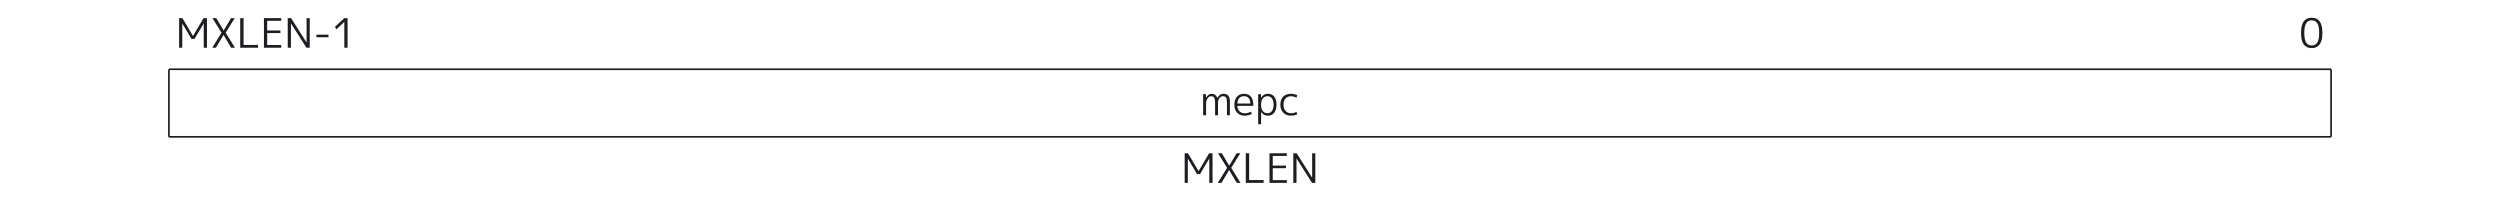
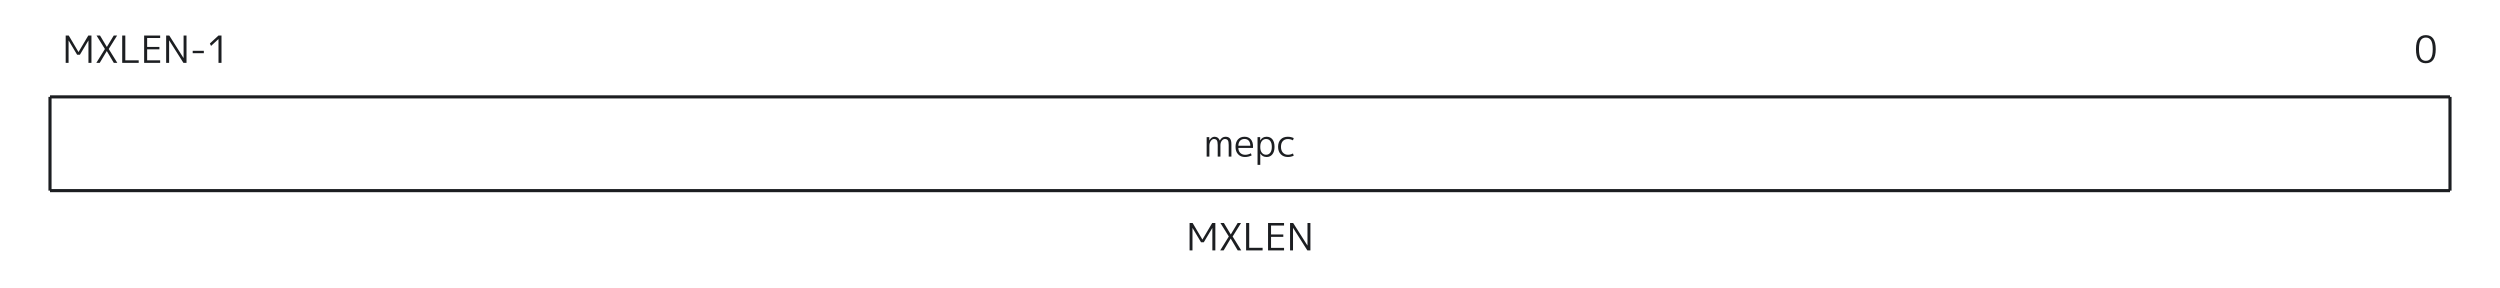
- <svg xmlns="http://www.w3.org/2000/svg" width="1480" height="122" version="1.0">
-   <path d="M106.04 28.24V10.72h1.944l6.24 10.56h.048l6.24-10.56h2.016v17.52h-1.92V13.936h-.048l-5.424 9.096h-1.776l-5.424-9.096h-.048V28.24ZM128 10.72l4.368 7.296h.048l4.392-7.296h2.16l-5.376 8.64 5.496 8.88h-2.256l-4.464-7.536h-.048l-4.488 7.536h-2.184l5.496-8.88-5.376-8.64zm16.2 0v15.888h8.568v1.632h-10.56V10.72Zm13.968 1.608v5.712h7.848v1.536h-7.848v7.056h8.328v1.608h-10.248V10.72h10.248v1.608zm12.168 15.912V10.72h1.992l9.12 14.4h.048v-14.4h1.872v17.52H181.4l-9.12-14.4h-.048v14.4zm16.992-6.192v-1.536h7.128v1.536zm16.512 6.192V13.024h-.048l-4.728 4.368-.744-1.56 5.52-5.112h1.92v17.52z" aria-label="MXLEN-1" style="font-size:24px;font-family:&quot;M PLUS 1p&quot;,MPLUS1p-Regular,monospace;dominant-baseline:middle;fill:#1c1e21" />
-   <path d="M1368.536 10.48q6.336 0 6.336 9t-6.336 9q-3 0-4.656-2.088t-1.656-6.912 1.656-6.912 4.656-2.088m-3.312 14.688q1.104 1.752 3.312 1.752t3.312-1.752q1.104-1.776 1.104-5.688t-1.104-5.664q-1.104-1.776-3.312-1.776t-3.312 1.776q-1.08 1.752-1.08 5.664t1.08 5.688" aria-label="0" style="font-size:24px;font-family:&quot;M PLUS 1p&quot;,MPLUS1p-Regular,monospace;dominant-baseline:middle;text-anchor:end;fill:#1c1e21" />
-   <path stroke="#1C1E21" d="M100 41h1280M100 81h1280M1380 41v40M100 41v40" />
-   <path d="M712.256 55.76h1.68l.024 2.064h.048q1.32-2.304 3.288-2.304 2.4 0 3.36 2.4h.048q1.272-2.4 3.624-2.4 1.944 0 2.856 1.152.912 1.128.912 3.648v7.92h-1.728V60.8q0-2.184-.552-3-.552-.84-1.872-.84-1.152 0-2.016 1.152t-.864 2.808v7.32h-1.728V60.8q0-2.16-.576-3-.552-.84-1.872-.84-1.08 0-1.992 1.272-.888 1.248-.888 3v7.008h-1.752zm20.28 6.912q.048 2.04 1.248 3.216t3.12 1.176q1.848 0 3.672-.96l.48 1.368q-2.016 1.008-4.32 1.008-2.688 0-4.344-1.752T730.736 62q0-3.024 1.536-4.752 1.56-1.728 4.224-1.728 2.592 0 4.008 1.656 1.44 1.632 1.44 4.704 0 .312-.048.792zm0-1.392h7.68q-.024-2.088-1.008-3.216t-2.712-1.128q-1.8 0-2.856 1.152-1.032 1.128-1.104 3.192m18.12 7.2q-2.712 0-4.032-2.184h-.048v7.224h-1.752V55.76h1.68l.024 2.112h.048q1.32-2.352 4.08-2.352 2.352 0 3.696 1.68 1.344 1.656 1.344 4.8 0 3.072-1.392 4.776-1.368 1.704-3.648 1.704m3.312-6.48q0-2.448-.984-3.744-.96-1.296-2.712-1.296-1.656 0-2.688 1.296-1.008 1.296-1.008 3.576v.336q0 2.328 1.032 3.6t2.664 1.272q1.704 0 2.688-1.296 1.008-1.32 1.008-3.744m10.32-5.016q-2.112 0-3.288 1.32-1.176 1.296-1.176 3.696 0 2.304 1.224 3.672 1.248 1.368 3.24 1.368 1.68 0 3.216-.816l.48 1.416q-1.8.84-3.768.84-2.784 0-4.512-1.752-1.728-1.776-1.728-4.728 0-3.048 1.656-4.752 1.656-1.728 4.584-1.728 1.968 0 3.768.84l-.48 1.464q-1.608-.84-3.216-.84" aria-label="mepc" style="font-size:24px;font-family:&quot;M PLUS 1p&quot;,MPLUS1p-Regular,monospace;dominant-baseline:middle;text-anchor:middle;fill:#1c1e21" />
-   <path d="M701.336 108.24V90.72h1.944l6.24 10.56h.048l6.24-10.56h2.016v17.52h-1.92V93.936h-.048l-5.424 9.096h-1.776l-5.424-9.096h-.048v14.304zm21.96-17.52 4.368 7.296h.048l4.392-7.296h2.16l-5.376 8.64 5.496 8.88h-2.256l-4.464-7.536h-.048l-4.488 7.536h-2.184l5.496-8.88-5.376-8.64zm16.2 0v15.888h8.568v1.632h-10.56V90.72Zm13.968 1.608v5.712h7.848v1.536h-7.848v7.056h8.328v1.608h-10.248V90.72h10.248v1.608zm12.168 15.912V90.72h1.992l9.12 14.4h.048v-14.4h1.872v17.52h-1.968l-9.12-14.4h-.048v14.4z" aria-label="MXLEN" style="font-size:24px;font-family:&quot;M PLUS 1p&quot;,MPLUS1p-Regular,monospace;dominant-baseline:middle;text-anchor:middle;fill:#1c1e21" />
+ <svg xmlns="http://www.w3.org/2000/svg" width="800" height="92" version="1.0">
+   <path d="M21.02 20.12v-8.76h.972l3.12 5.28h.024l3.12-5.28h1.008v8.76h-.96v-7.152h-.024l-2.712 4.548h-.888l-2.712-4.548h-.024v7.152zM32 11.36l2.184 3.648h.024l2.196-3.648h1.08l-2.688 4.32 2.748 4.44h-1.128l-2.232-3.768h-.024l-2.244 3.768h-1.092l2.748-4.44-2.688-4.32zm8.1 0v7.944h4.284v.816h-5.28v-8.76zm6.984.804v2.856h3.924v.768h-3.924v3.528h4.164v.804h-5.124v-8.76h5.124v.804zm6.084 7.956v-8.76h.996l4.56 7.2h.024v-7.2h.936v8.76H58.7l-4.56-7.2h-.024v7.2zm8.496-3.096v-.768h3.564v.768zm8.256 3.096v-7.608h-.024l-2.364 2.184-.372-.78 2.76-2.556h.96v8.76z" aria-label="MXLEN-1" style="font-size:12px;font-family:&quot;M PLUS 1p&quot;,MPLUS1p-Regular,monospace;dominant-baseline:middle;fill:#1c1e21" />
+   <path d="M776.268 11.24q3.168 0 3.168 4.5t-3.168 4.5q-1.5 0-2.328-1.044t-.828-3.456.828-3.456 2.328-1.044m-1.656 7.344q.552.876 1.656.876t1.656-.876q.552-.888.552-2.844t-.552-2.832q-.552-.888-1.656-.888t-1.656.888q-.54.876-.54 2.832t.54 2.844" aria-label="0" style="font-size:12px;font-family:&quot;M PLUS 1p&quot;,MPLUS1p-Regular,monospace;dominant-baseline:middle;text-anchor:end;fill:#1c1e21" />
+   <path stroke="#1C1E21" d="M16 31h768M16 61h768M784 31v30M16 31v30" />
+   <path d="M386.128 43.88h.84l.012 1.032h.024q.66-1.152 1.644-1.152 1.2 0 1.68 1.2h.024q.636-1.2 1.812-1.2.972 0 1.428.576.456.564.456 1.824v3.96h-.864V46.4q0-1.092-.276-1.5-.276-.42-.936-.42-.576 0-1.008.576t-.432 1.404v3.66h-.864V46.4q0-1.08-.288-1.5-.276-.42-.936-.42-.54 0-.996.636-.444.624-.444 1.5v3.504h-.876zm10.14 3.456q.024 1.02.624 1.608t1.56.588q.924 0 1.836-.48l.24.684q-1.008.504-2.16.504-1.344 0-2.172-.876T395.368 47q0-1.512.768-2.376.78-.864 2.112-.864 1.296 0 2.004.828.72.816.72 2.352 0 .156-.024.396zm0-.696h3.84q-.012-1.044-.504-1.608t-1.356-.564q-.9 0-1.428.576-.516.564-.552 1.596m9.06 3.6q-1.356 0-2.016-1.092h-.024v3.612h-.876v-8.88h.84l.012 1.056h.024q.66-1.176 2.04-1.176 1.176 0 1.848.84.672.828.672 2.4 0 1.536-.696 2.388-.684.852-1.824.852m1.656-3.24q0-1.224-.492-1.872-.48-.648-1.356-.648-.828 0-1.344.648-.504.648-.504 1.788v.168q0 1.164.516 1.8t1.332.636q.852 0 1.344-.648.504-.66.504-1.872m5.16-2.508q-1.056 0-1.644.66-.588.648-.588 1.848 0 1.152.612 1.836.624.684 1.62.684.84 0 1.608-.408l.24.708q-.9.42-1.884.42-1.392 0-2.256-.876-.864-.888-.864-2.364 0-1.524.828-2.376.828-.864 2.292-.864.984 0 1.884.42l-.24.732q-.804-.42-1.608-.42" aria-label="mepc" style="font-size:12px;font-family:&quot;M PLUS 1p&quot;,MPLUS1p-Regular,monospace;dominant-baseline:middle;text-anchor:middle;fill:#1c1e21" />
+   <path d="M380.668 80.12v-8.76h.972l3.12 5.28h.024l3.12-5.28h1.008v8.76h-.96v-7.152h-.024l-2.712 4.548h-.888l-2.712-4.548h-.024v7.152zm10.98-8.76 2.184 3.648h.024l2.196-3.648h1.08l-2.688 4.32 2.748 4.44h-1.128l-2.232-3.768h-.024l-2.244 3.768h-1.092l2.748-4.44-2.688-4.32zm8.1 0v7.944h4.284v.816h-5.28v-8.76zm6.984.804v2.856h3.924v.768h-3.924v3.528h4.164v.804h-5.124v-8.76h5.124v.804zm6.084 7.956v-8.76h.996l4.56 7.2h.024v-7.2h.936v8.76h-.984l-4.56-7.2h-.024v7.2z" aria-label="MXLEN" style="font-size:12px;font-family:&quot;M PLUS 1p&quot;,MPLUS1p-Regular,monospace;dominant-baseline:middle;text-anchor:middle;fill:#1c1e21" />
</svg>
